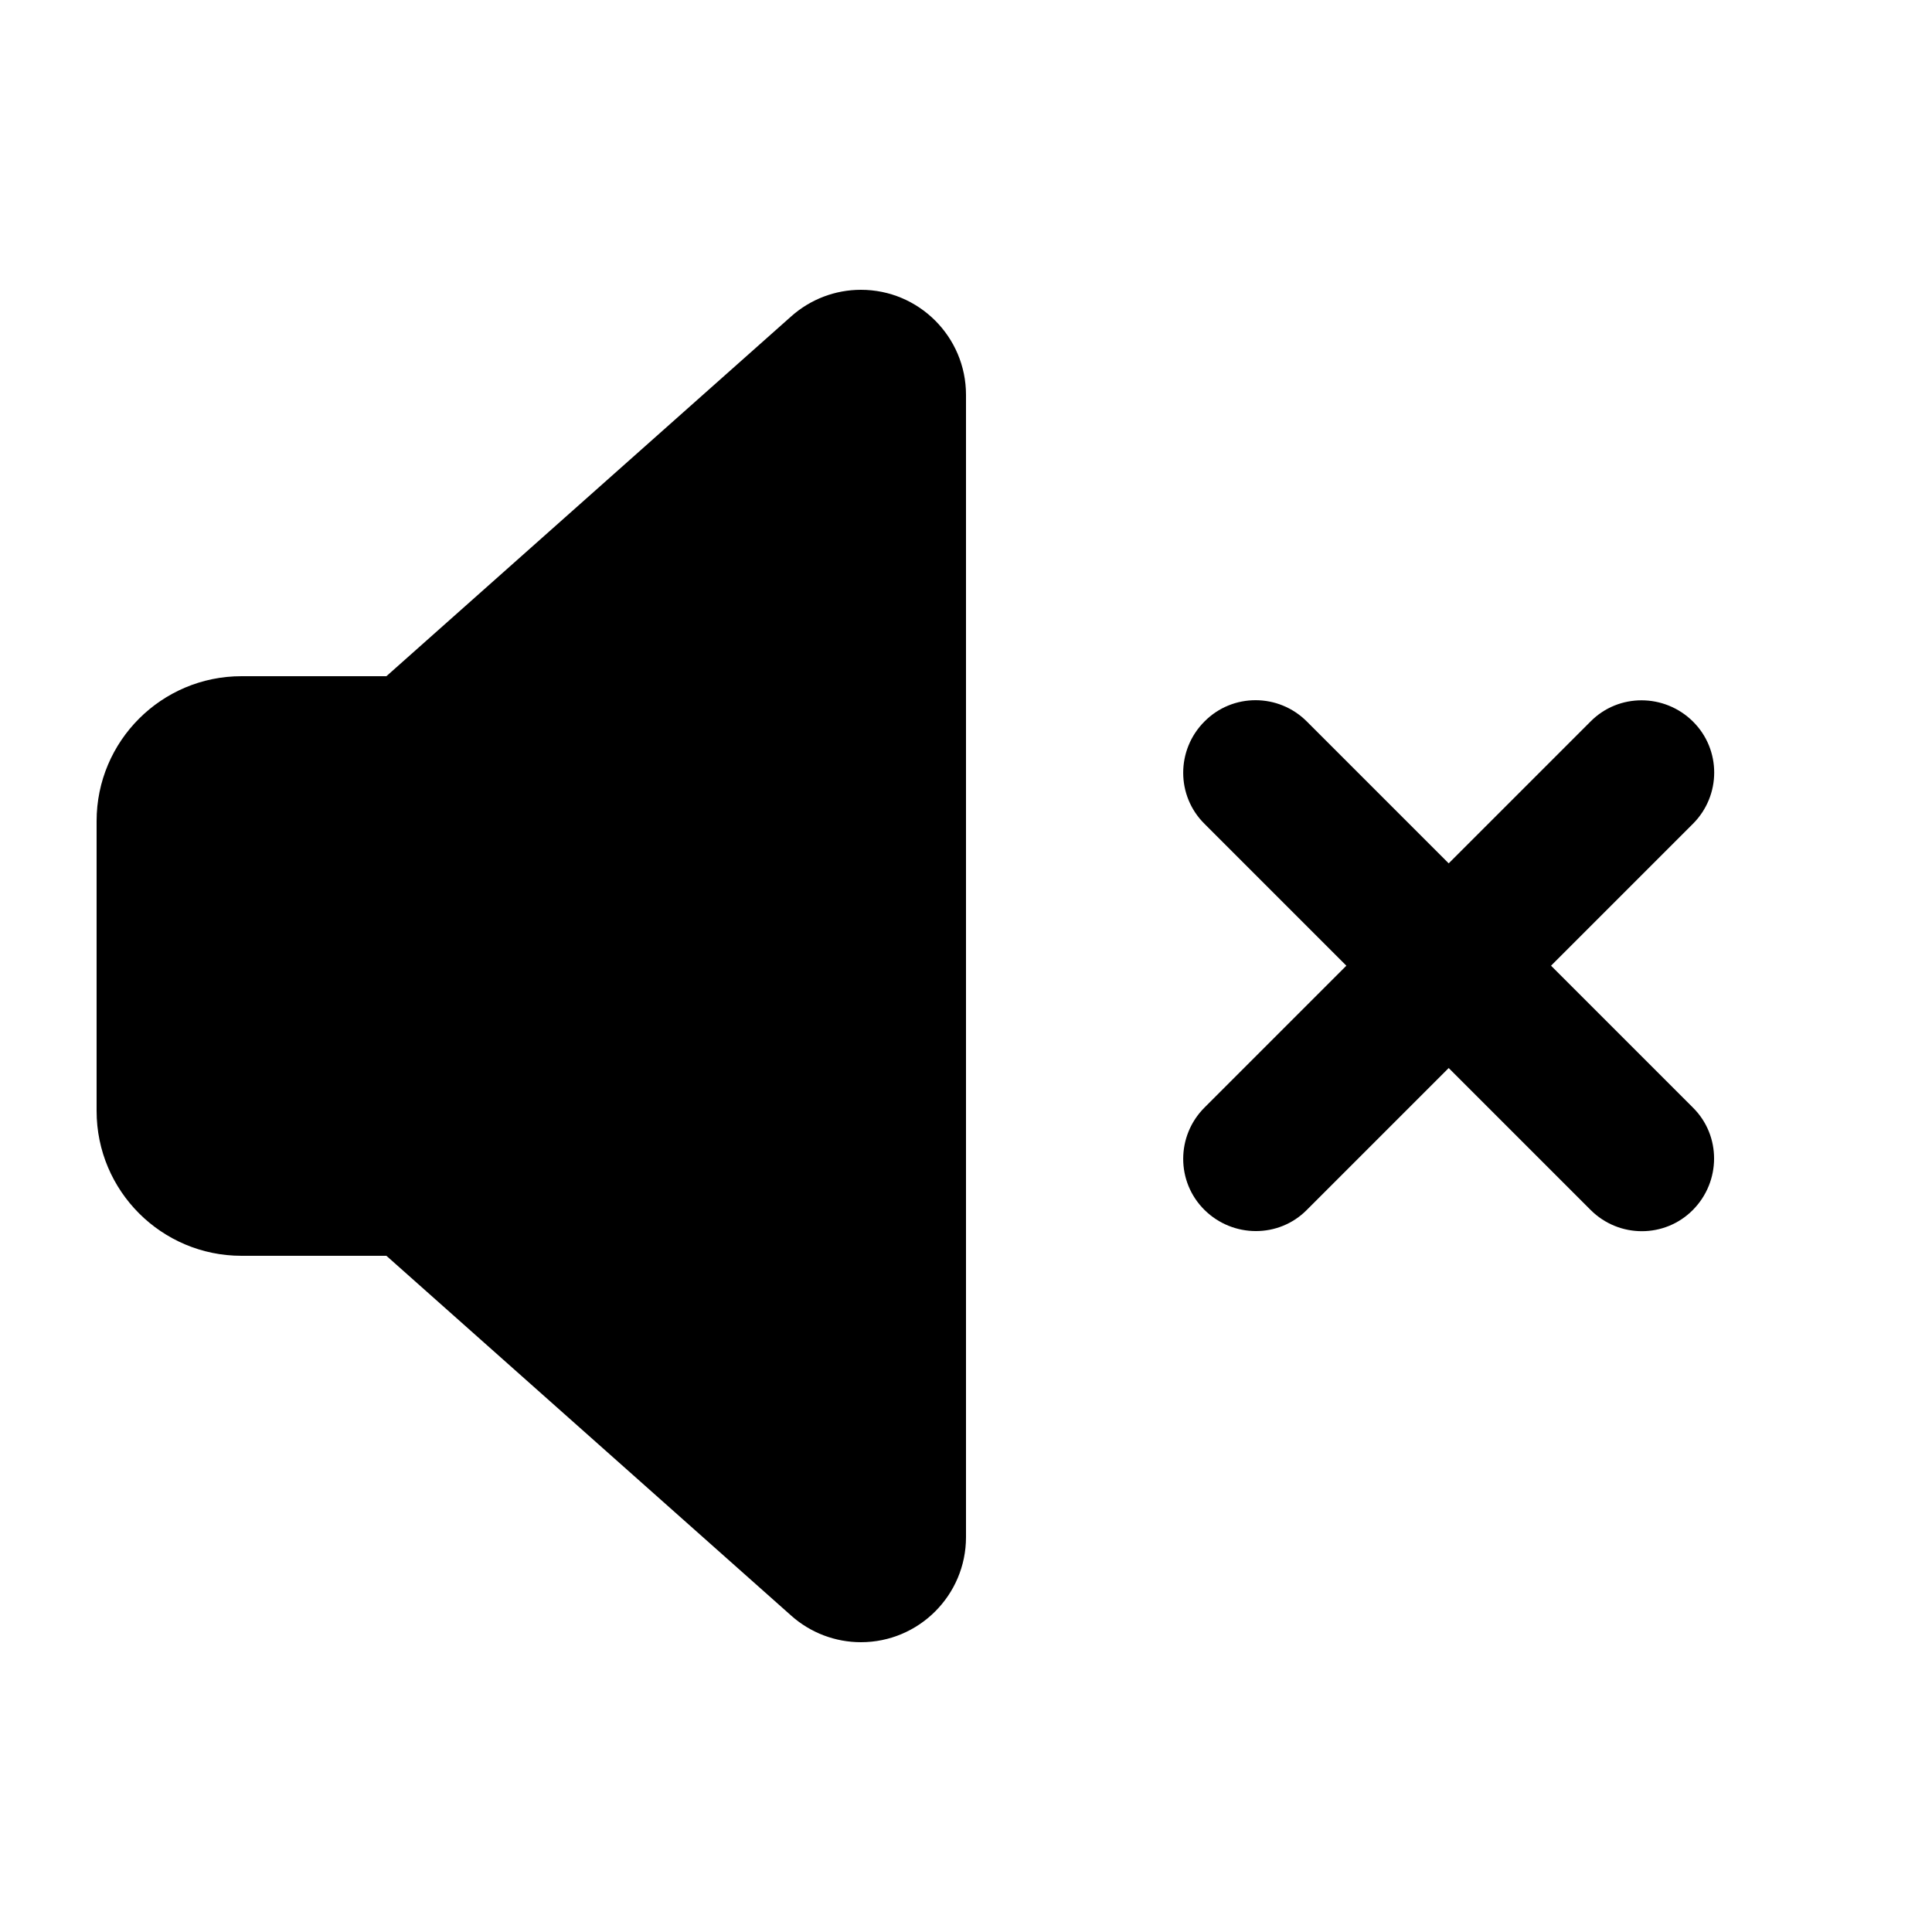
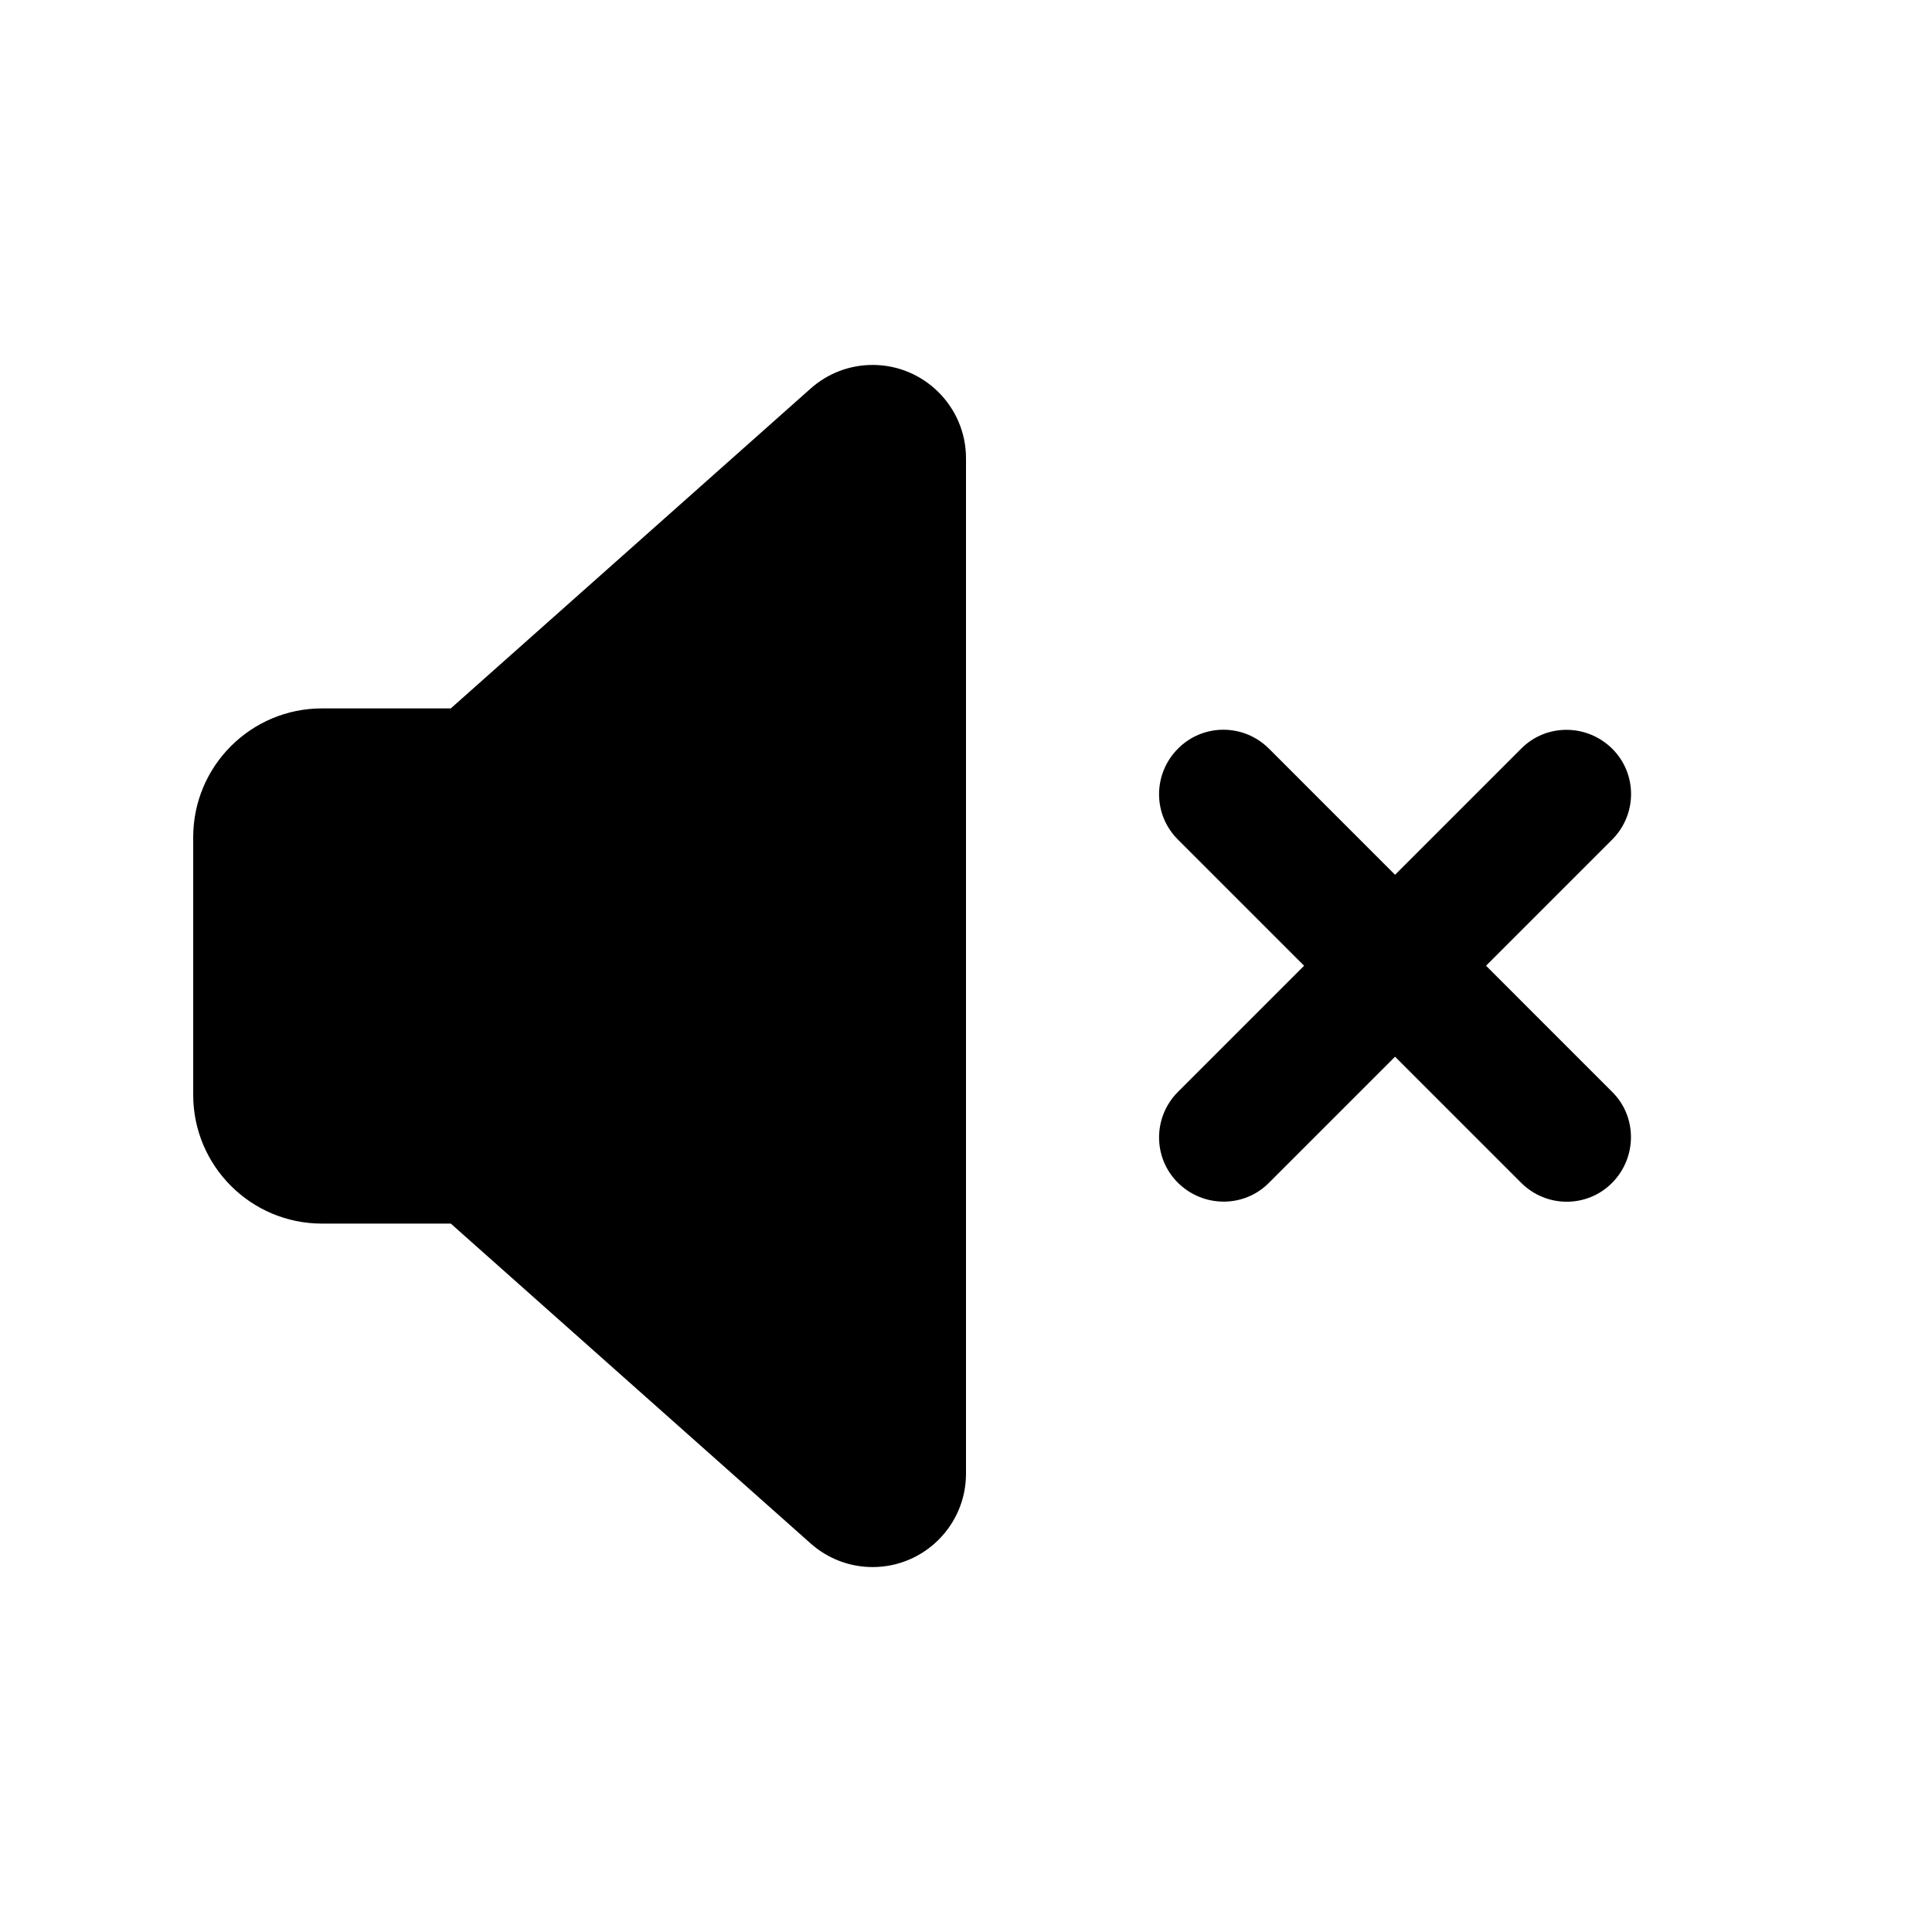
- <svg xmlns="http://www.w3.org/2000/svg" viewBox="0 0 640 640">
+ <svg xmlns="http://www.w3.org/2000/svg" viewBox="-40 -40 720 720">
  <path d="M80 416L128 416L262.1 535.2C268.5 540.9 276.7 544 285.2 544C304.4 544 320 528.4 320 509.2L320 130.8C320 111.6 304.4 96 285.2 96C276.7 96 268.5 99.1 262.1 104.8L128 224L80 224C53.5 224 32 245.5 32 272L32 368C32 394.5 53.5 416 80 416zM399 239C389.6 248.4 389.6 263.6 399 272.9L446 319.9L399 366.9C389.6 376.3 389.6 391.5 399 400.8C408.4 410.1 423.6 410.2 432.9 400.8L479.9 353.8L526.9 400.8C536.3 410.2 551.5 410.2 560.8 400.8C570.1 391.4 570.2 376.2 560.8 366.9L513.8 319.9L560.8 272.9C570.2 263.5 570.2 248.3 560.8 239C551.4 229.7 536.2 229.6 526.9 239L479.9 286L432.9 239C423.5 229.6 408.3 229.6 399 239z" />
</svg>
